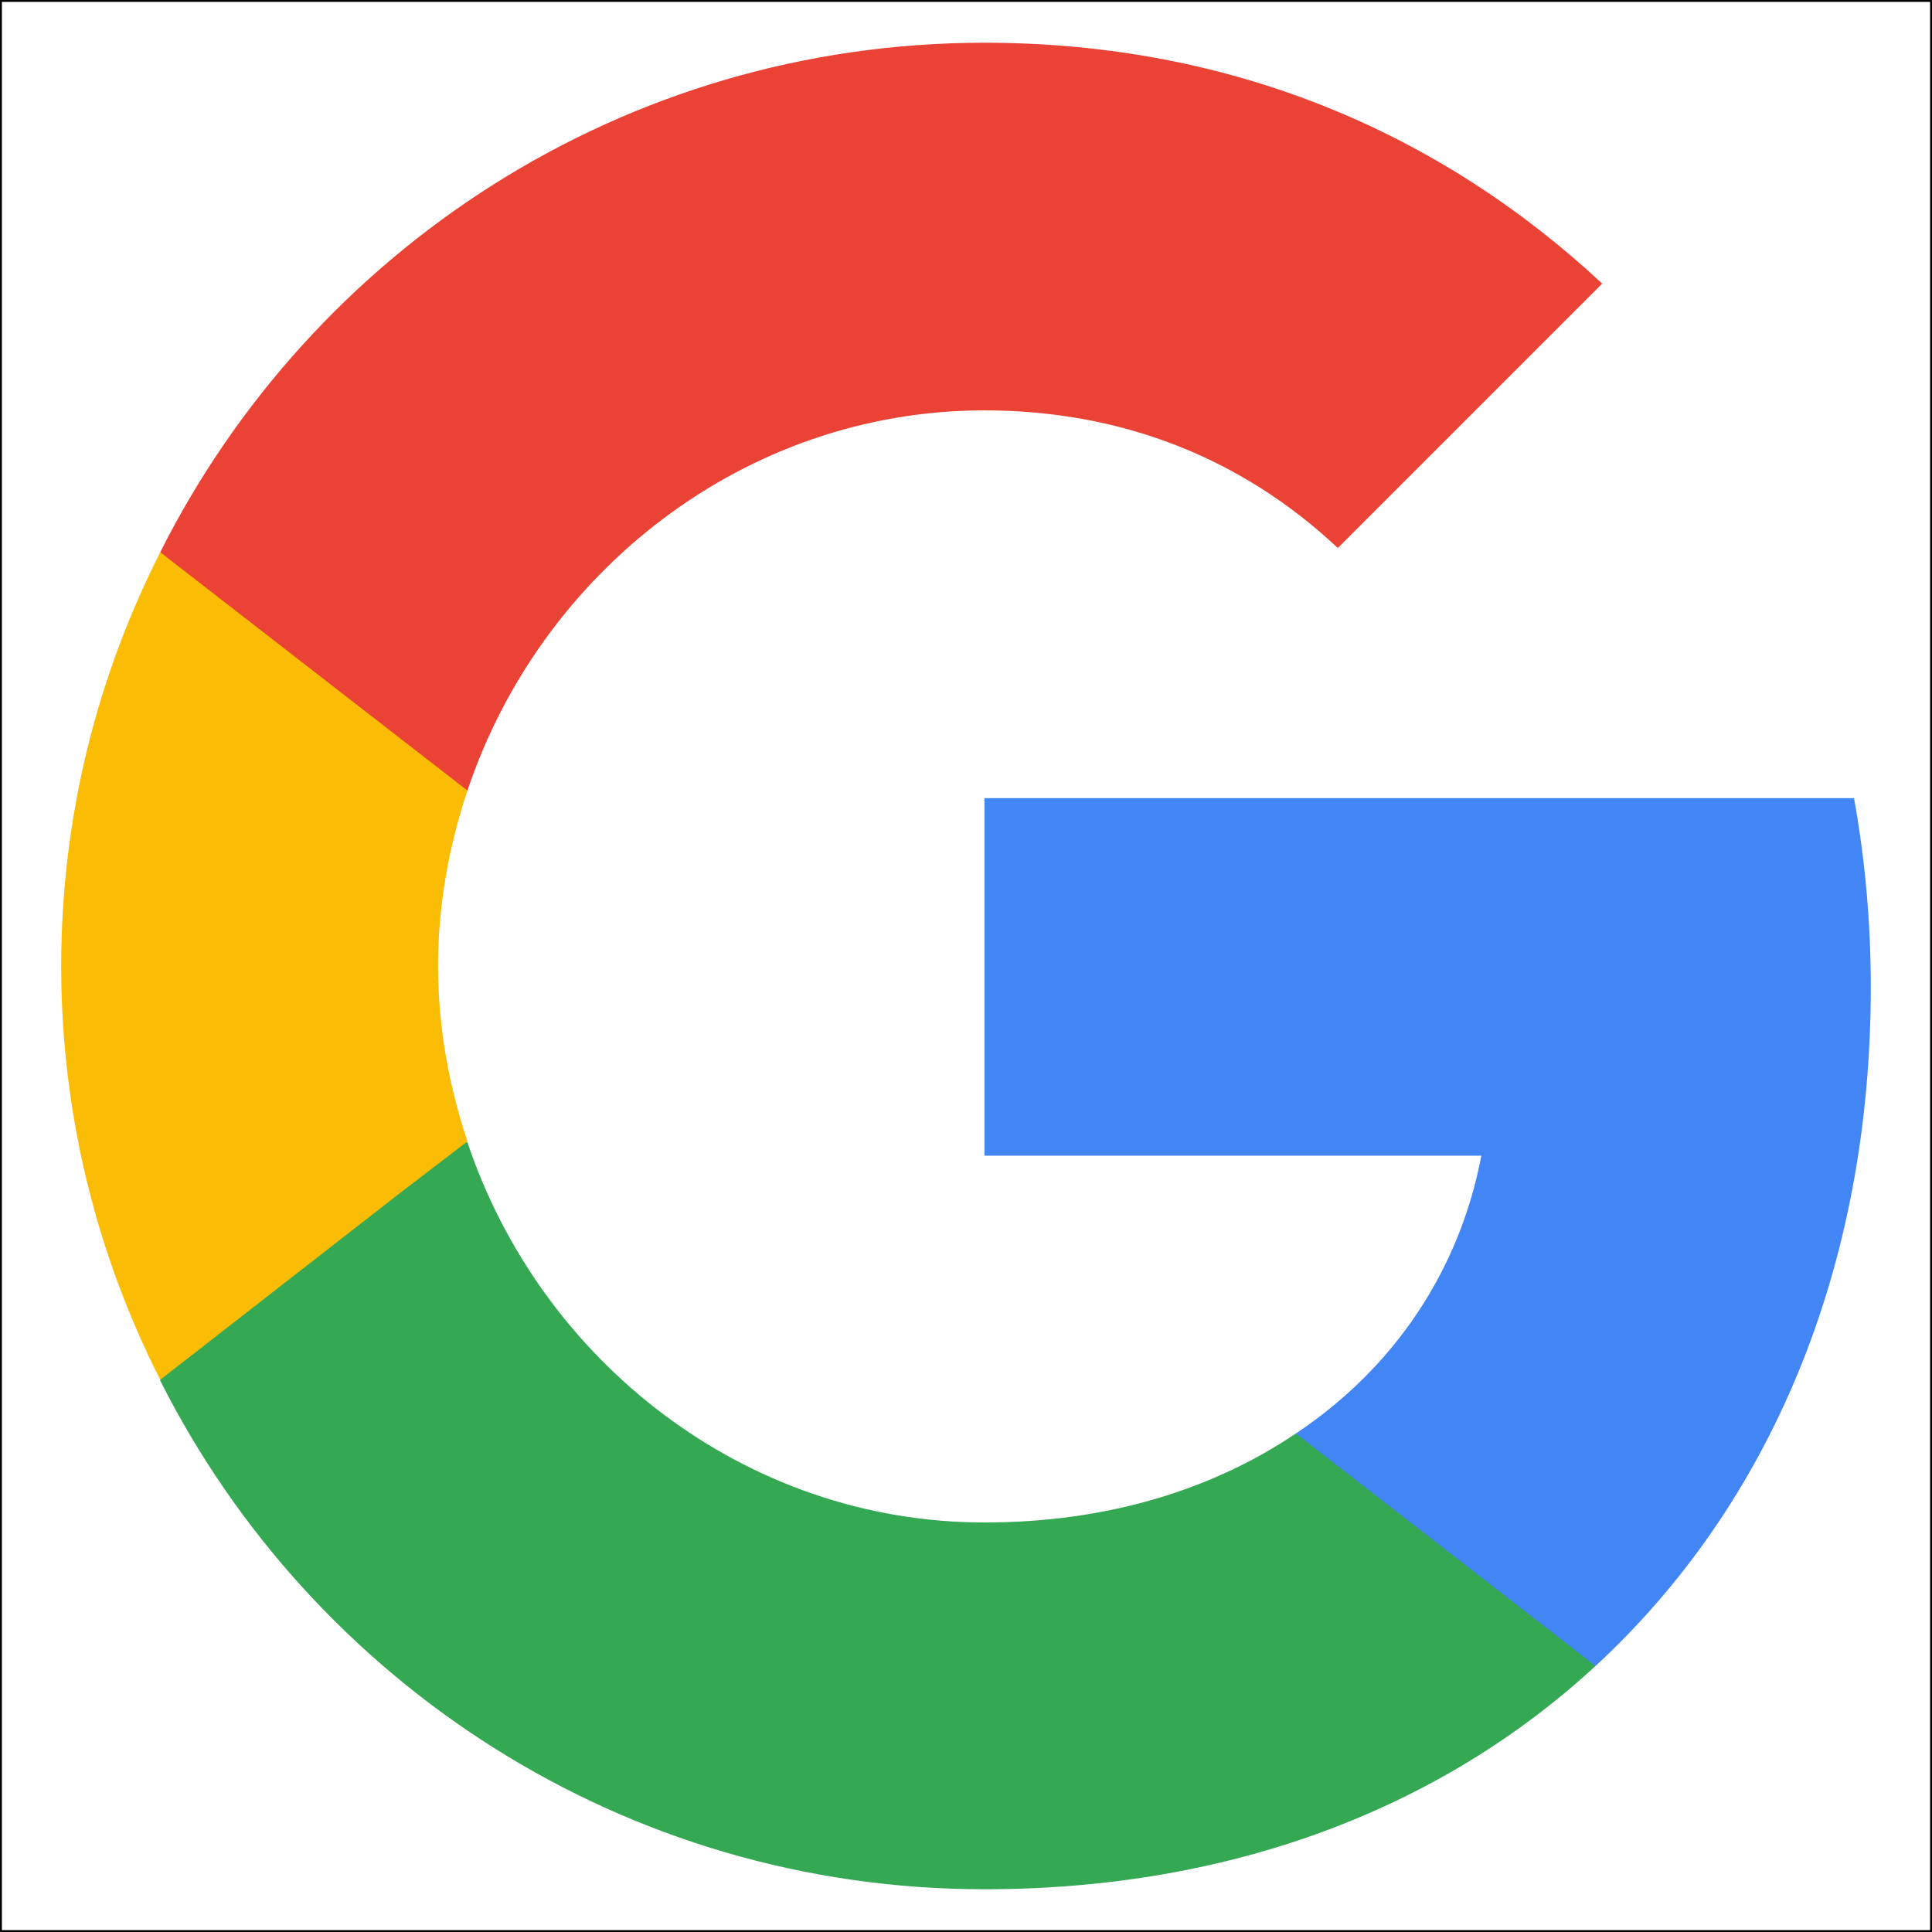
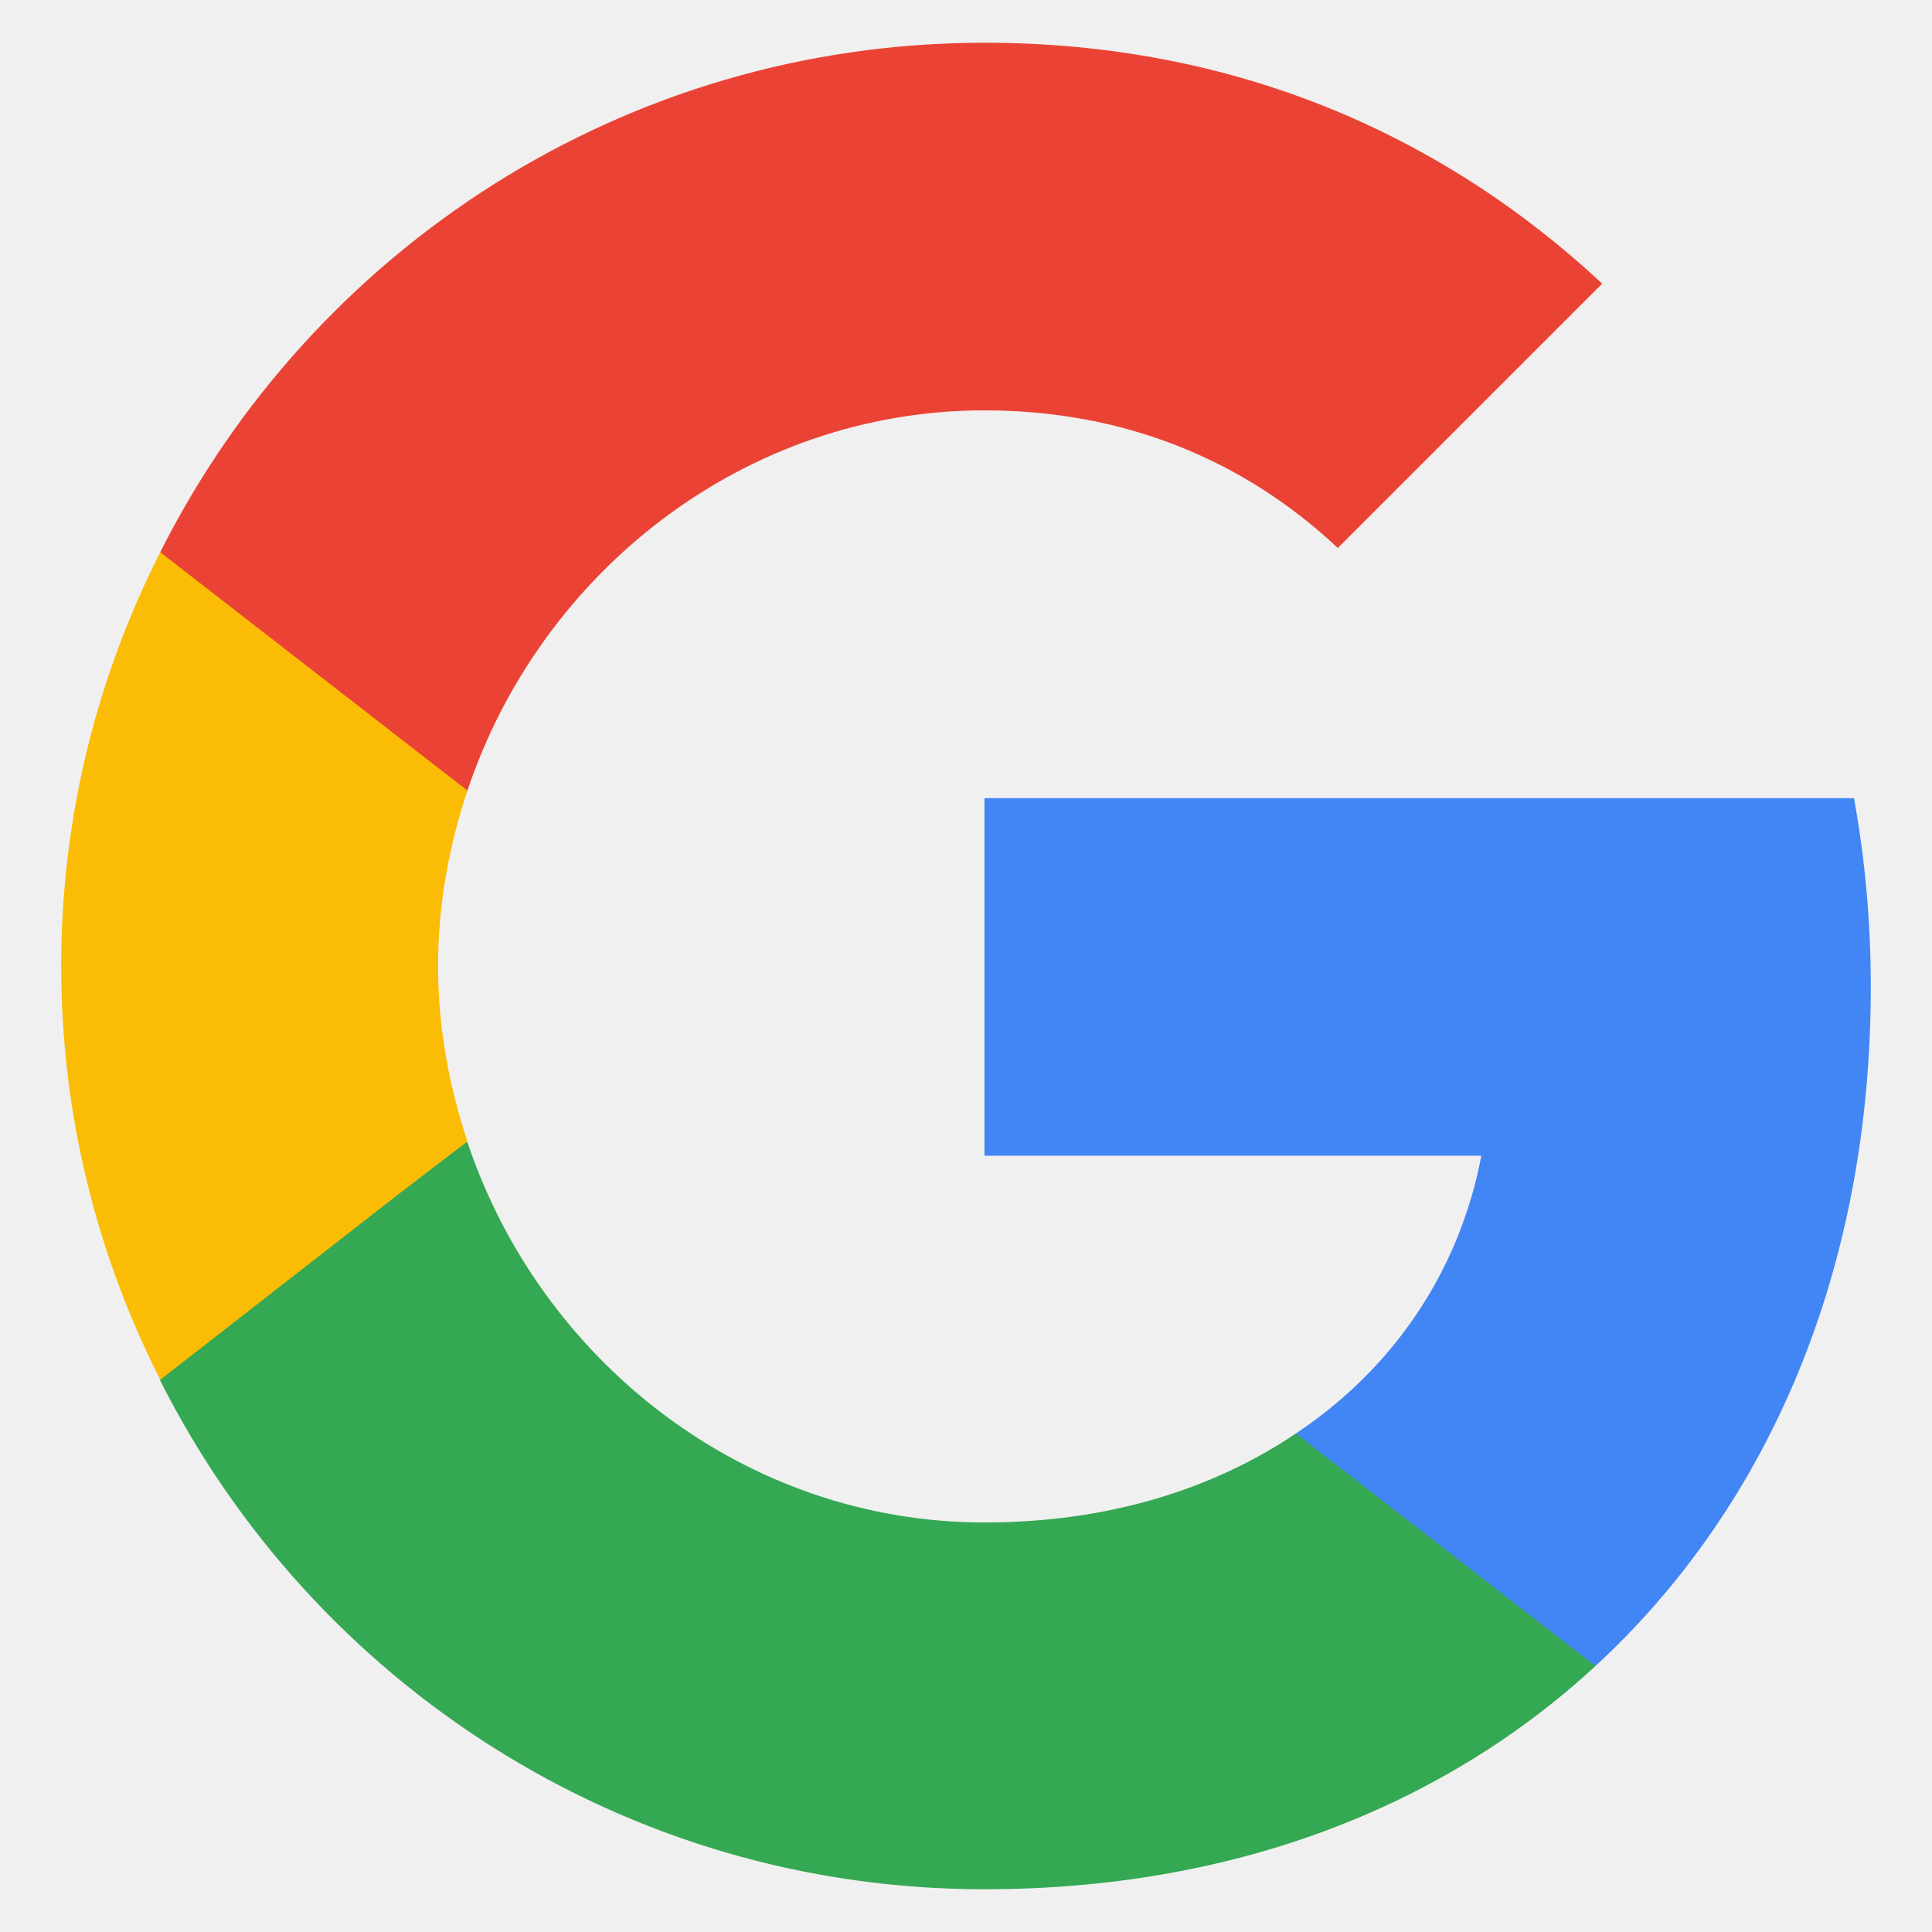
<svg xmlns="http://www.w3.org/2000/svg" width="512" height="512" viewBox="0 0 512 512" version="1.1">
-   <rect stroke="#000" id="svg_6" height="512" width="512" y="0" x="0" fill="#fff" />
-   <g stroke="null">
-     <path fill="#4285F4" d="m495.78,261.561c0,-17.35 -1.557,-34.032 -4.449,-50.047l-230.438,0l0,94.755l131.679,0c-5.783,30.473 -23.133,56.275 -49.157,73.624l0,61.613l79.408,0c46.266,-42.707 72.957,-105.432 72.957,-179.946z" />
-     <path fill="#34A853" d="m260.893,500.673c66.062,0 121.447,-21.798 161.929,-59.166l-79.408,-61.613c-21.798,14.68 -49.602,23.578 -82.522,23.578c-63.615,0 -117.666,-42.929 -137.017,-100.761l-81.41,0l0,63.17c40.26,79.853 122.782,134.793 218.427,134.793z" />
-     <path fill="#FBBC05" d="m123.876,302.488c-4.893,-14.68 -7.785,-30.251 -7.785,-46.488s2.892,-31.808 7.785,-46.488l0,-63.17l-81.41,0c-16.682,32.92 -26.247,70.066 -26.247,109.658s9.565,76.739 26.247,109.658l63.393,-49.38l18.017,-13.791z" />
-     <path fill="#EA4335" d="m260.893,108.751c36.034,0 68.064,12.456 93.643,36.479l70.066,-70.066c-42.484,-39.593 -97.647,-63.838 -163.709,-63.838c-95.645,0 -178.167,54.94 -218.427,135.015l81.41,63.17c19.351,-57.832 73.402,-100.761 137.017,-100.761z" />
-   </g>
+   <path fill="#4285F4" d="m495.78,261.561c0,-17.35 -1.557,-34.032 -4.449,-50.047l-230.438,0l0,94.755l131.679,0c-5.783,30.473 -23.133,56.275 -49.157,73.624l0,61.613l79.408,0c46.266,-42.707 72.957,-105.432 72.957,-179.946z" />
+   <path fill="#34A853" d="m260.893,500.673c66.062,0 121.447,-21.798 161.929,-59.166l-79.408,-61.613c-21.798,14.68 -49.602,23.578 -82.522,23.578c-63.615,0 -117.666,-42.929 -137.017,-100.761l-81.41,0l0,63.17c40.26,79.853 122.782,134.793 218.427,134.793z" />
+   <path fill="#FBBC05" d="m123.876,302.488c-4.893,-14.68 -7.785,-30.251 -7.785,-46.488s2.892,-31.808 7.785,-46.488l0,-63.17l-81.41,0c-16.682,32.92 -26.247,70.066 -26.247,109.658s9.565,76.739 26.247,109.658l63.393,-49.38l18.017,-13.791z" />
+   <path fill="#EA4335" d="m260.893,108.751c36.034,0 68.064,12.456 93.643,36.479l70.066,-70.066c-42.484,-39.593 -97.647,-63.838 -163.709,-63.838c-95.645,0 -178.167,54.94 -218.427,135.015l81.41,63.17c19.351,-57.832 73.402,-100.761 137.017,-100.761z" />
</svg>
